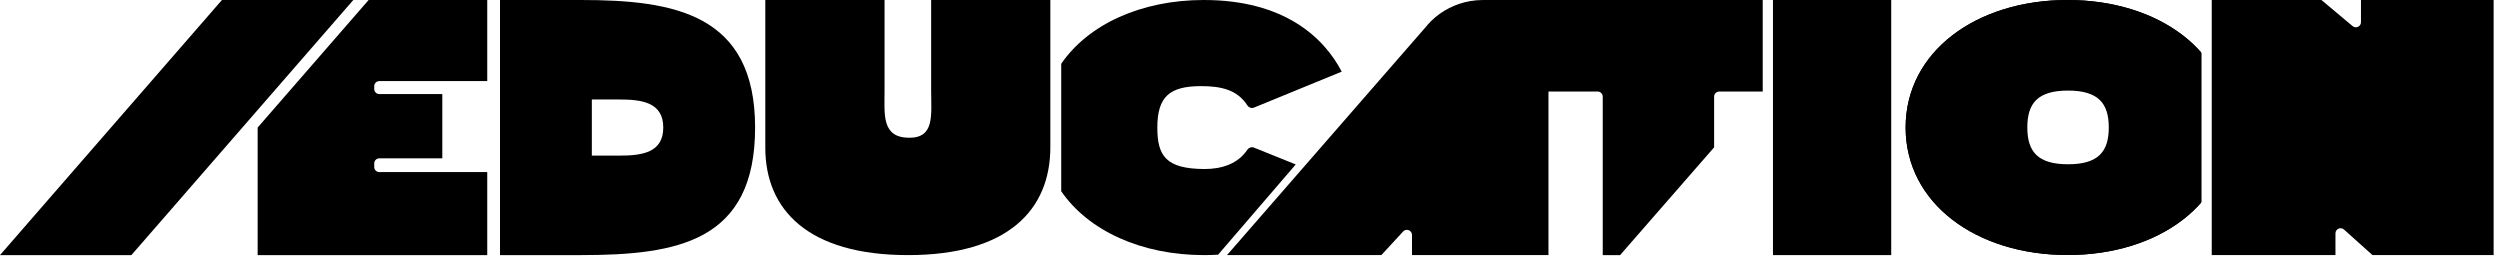
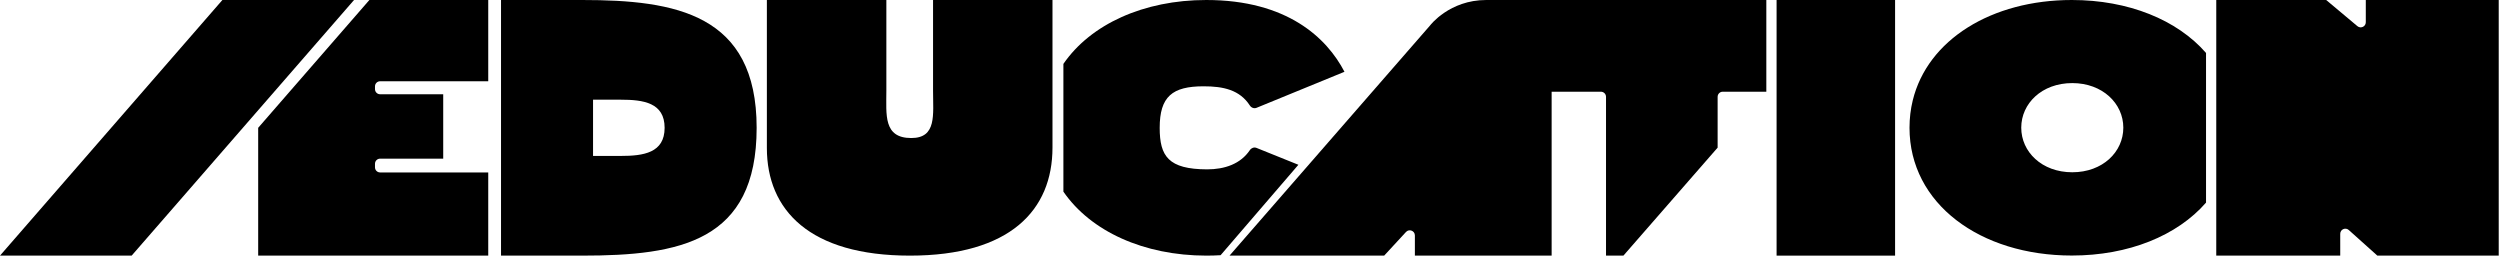
- <svg xmlns="http://www.w3.org/2000/svg" height="100%" viewBox="0 0 980 100" fill="none">
+ <svg xmlns="http://www.w3.org/2000/svg" height="100%" viewBox="0 0 978 100" fill="none">
  <path d="M918.835 89.976C917.547 88.821 915.5 89.735 915.5 91.465V99.986L867 99.986L867.004 8.39233e-05H910L922.216 10.234C923.517 11.325 925.5 10.399 925.5 8.701V8.39233e-05H977.5V68V99.986L930 99.986L918.835 89.976Z" fill="currentColor" />
  <path d="M741.356 0H695V100H717.356L741.356 100V0Z" fill="currentColor" />
-   <mask id="mask0_1378_203" style="mask-type:alpha" maskUnits="userSpaceOnUse" x="745" y="0" width="118" height="100">
-     <rect width="118" height="100" transform="matrix(-1 0 0 1 863 0)" fill="#D9D9D9" />
-   </mask>
-   <g mask="url(#mask0_1378_203)">
-     <path fill-rule="evenodd" clip-rule="evenodd" d="M810.503 0C846.322 0 873.984 20.276 873.984 49.983C873.984 79.69 846.365 99.966 810.503 99.966C774.64 99.966 747 79.69 747 49.983C747 20.276 774.662 0 810.503 0ZM810.677 32.504C798.753 32.504 790.711 40.495 790.711 49.947C790.711 59.399 798.753 67.391 810.677 67.391C822.601 67.391 830.643 59.399 830.643 49.947C830.643 40.495 822.516 32.504 810.677 32.504Z" fill="currentColor" />
-     <mask id="mask1_1378_203" style="mask-type:alpha" maskUnits="userSpaceOnUse" x="745" y="0" width="118" height="100">
-       <rect width="118" height="100" transform="matrix(-1 0 0 1 863 0)" fill="#D9D9D9" />
-     </mask>
-     <g mask="url(#mask1_1378_203)">
-       <path fill-rule="evenodd" clip-rule="evenodd" d="M810.503 0C846.322 0 873.984 20.276 873.984 49.983C873.984 79.69 846.365 99.966 810.503 99.966C774.64 99.966 747 79.69 747 49.983C747 20.276 774.662 0 810.503 0ZM810.677 35.503C798.753 35.503 794.711 40.495 794.711 49.947C794.711 59.399 798.753 64.39 810.677 64.39C822.601 64.39 826.643 59.399 826.643 49.947C826.643 40.495 822.516 35.503 810.677 35.503Z" fill="currentColor" />
-     </g>
-   </g>
+   <path fill-rule="evenodd" clip-rule="evenodd" d="M810.503 0C832.664 0 851.703 7.762 863 20.716V79.263C851.71 92.21 832.683 99.966 810.503 99.966C774.64 99.966 747 79.69 747 49.983C747 46.27 747.432 42.704 748.259 39.306C754.043 15.524 779.142 0 810.503 0ZM790.711 49.947C790.711 40.495 798.753 32.504 810.677 32.504C822.516 32.504 830.643 40.495 830.643 49.947C830.643 59.399 822.601 67.391 810.677 67.391C798.753 67.391 790.711 59.399 790.711 49.947Z" fill="currentColor" />
  <path d="M300 0H346.744V35.464C346.744 44.897 345.5 54 356.5 54C366.5 54 365.009 44.897 365.009 35.464V0H411.732V57.73C411.732 82.192 395.176 100 355.951 100C316.726 100 300 82.192 300 57.891V0Z" fill="currentColor" />
-   <path d="M541.5 99.986L481 99.986L559.488 9.907C559.488 9.907 566.998 -3.8147e-05 581.423 -3.8147e-05H594.978H607V99.986L553.5 99.986V92.101C553.5 90.28 551.265 89.406 550.03 90.744L541.5 99.986Z" fill="currentColor" />
-   <path d="M628.273 37.878C628.273 36.773 627.377 35.878 626.273 35.878H596V0H690.987V35.878H673.935C672.83 35.878 671.935 36.773 671.935 37.878V57.757L635.078 100H628.273V37.878Z" fill="currentColor" />
+   <path fill-rule="evenodd" clip-rule="evenodd" d="M481 99.986L541.5 99.986L550.03 90.744C551.265 89.406 553.5 90.28 553.5 92.101V99.986L607 99.986V35.878H626.273C627.377 35.878 628.273 36.773 628.273 37.878V100H635.078L671.935 57.757V37.878C671.935 36.773 672.83 35.878 673.935 35.878H690.987V-2.28882e-05L607 -6.10352e-05H594.978H581.423C566.998 -6.10352e-05 559.488 9.907 559.488 9.907L481 99.986Z" fill="currentColor" />
  <path d="M525.957 28.082C519.017 14.765 503.486 0 471.889 0C447.432 0 426.668 9.466 416 25V74.967C426.671 90.484 447.444 99.988 471.932 100C473.846 100 475.701 99.944 477.5 99.835L507.932 64.461L491.543 57.858C490.59 57.474 489.512 57.884 488.939 58.736C485.289 64.162 479.066 66.255 472.21 66.255C457.065 66.202 453.672 61.127 453.672 50.018C453.672 37.761 458.608 33.762 470.839 33.762C478.546 33.762 484.971 35.127 488.947 41.28C489.511 42.152 490.602 42.569 491.563 42.176L525.957 28.082Z" fill="currentColor" />
  <path d="M191 0H144.5L101 50V100L191 100V67.459L148.695 67.459C147.59 67.459 146.695 66.564 146.695 65.459V64.065C146.695 62.961 147.59 62.065 148.695 62.065L173.386 62.065V36.873L148.695 36.873C147.59 36.873 146.695 35.977 146.695 34.873V33.79C146.695 32.685 147.59 31.79 148.695 31.79L191 31.79V0Z" fill="currentColor" />
  <path fill-rule="evenodd" clip-rule="evenodd" d="M227.739 0L196 6.35783e-06V100H227.739C265.852 100 296 94.583 296 50C296 5.417 264.262 0 227.739 0ZM242.847 39H232V61H242.847C251.678 61 260 59.842 260 50C260 40.158 251.678 39 242.847 39Z" fill="currentColor" />
  <path d="M51.5 100L0 100L87 2.38419e-06H138.5L70 78.75L51.5 100Z" fill="currentColor" />
</svg>
